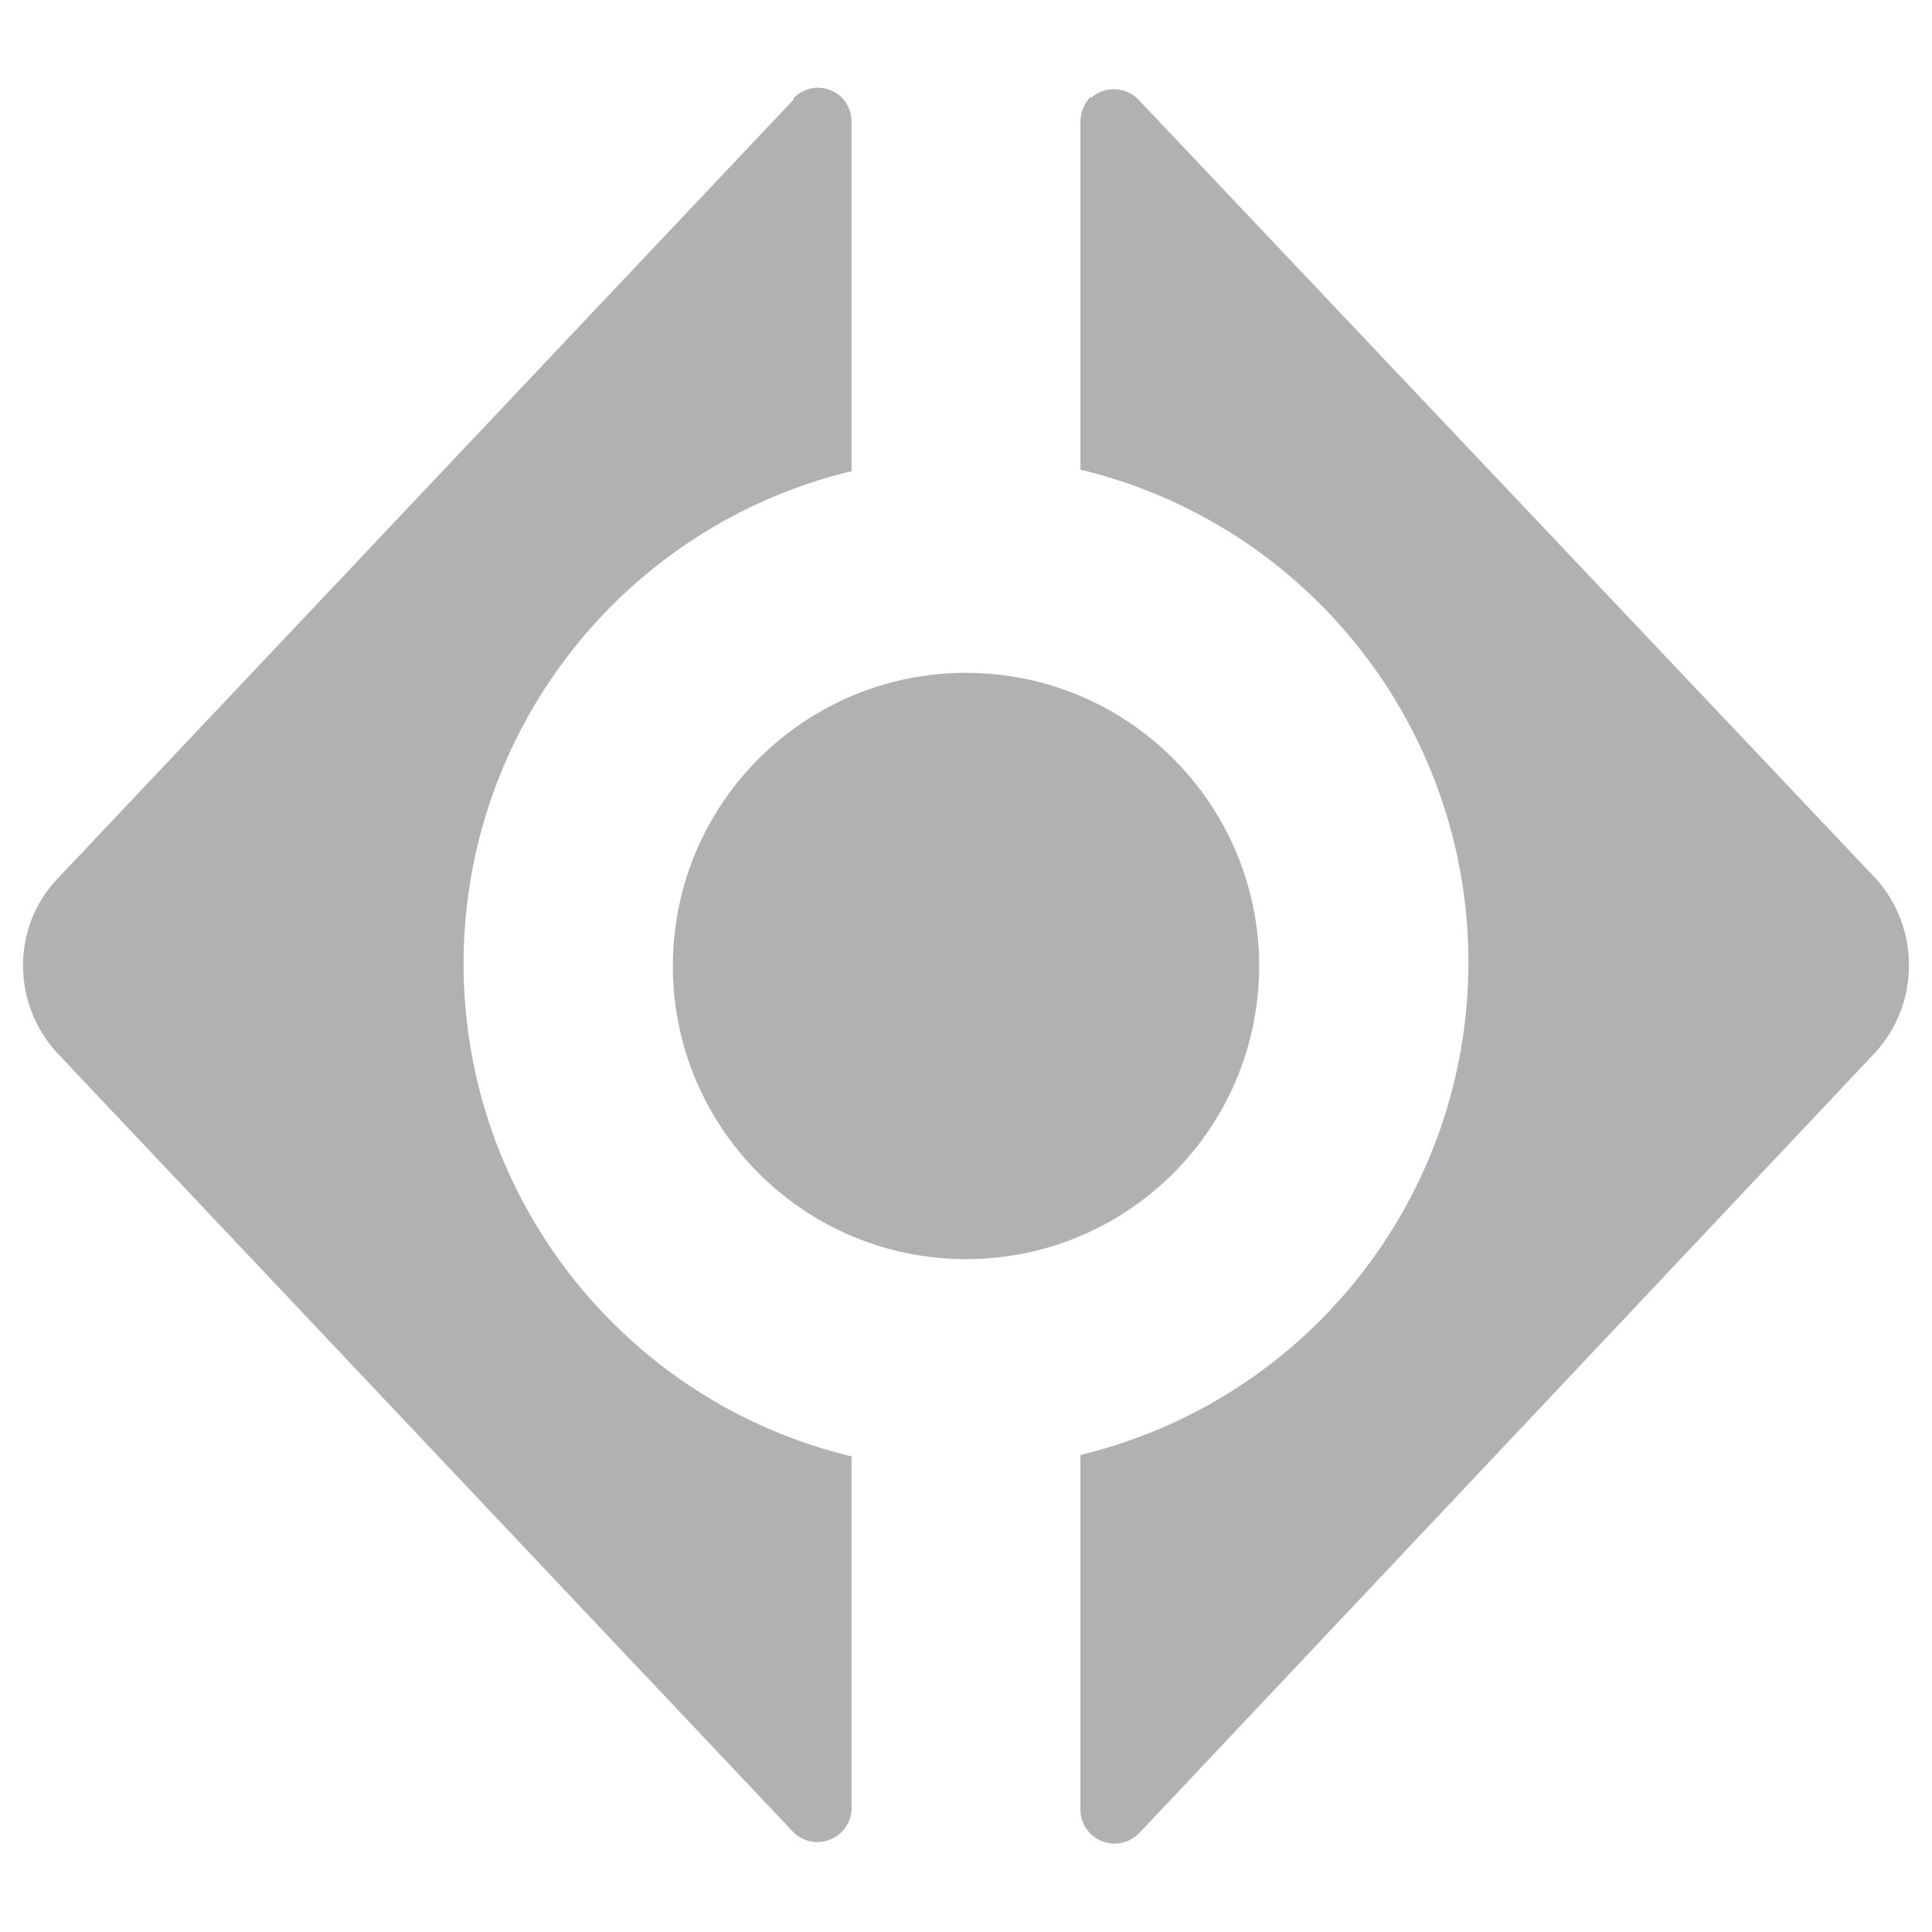
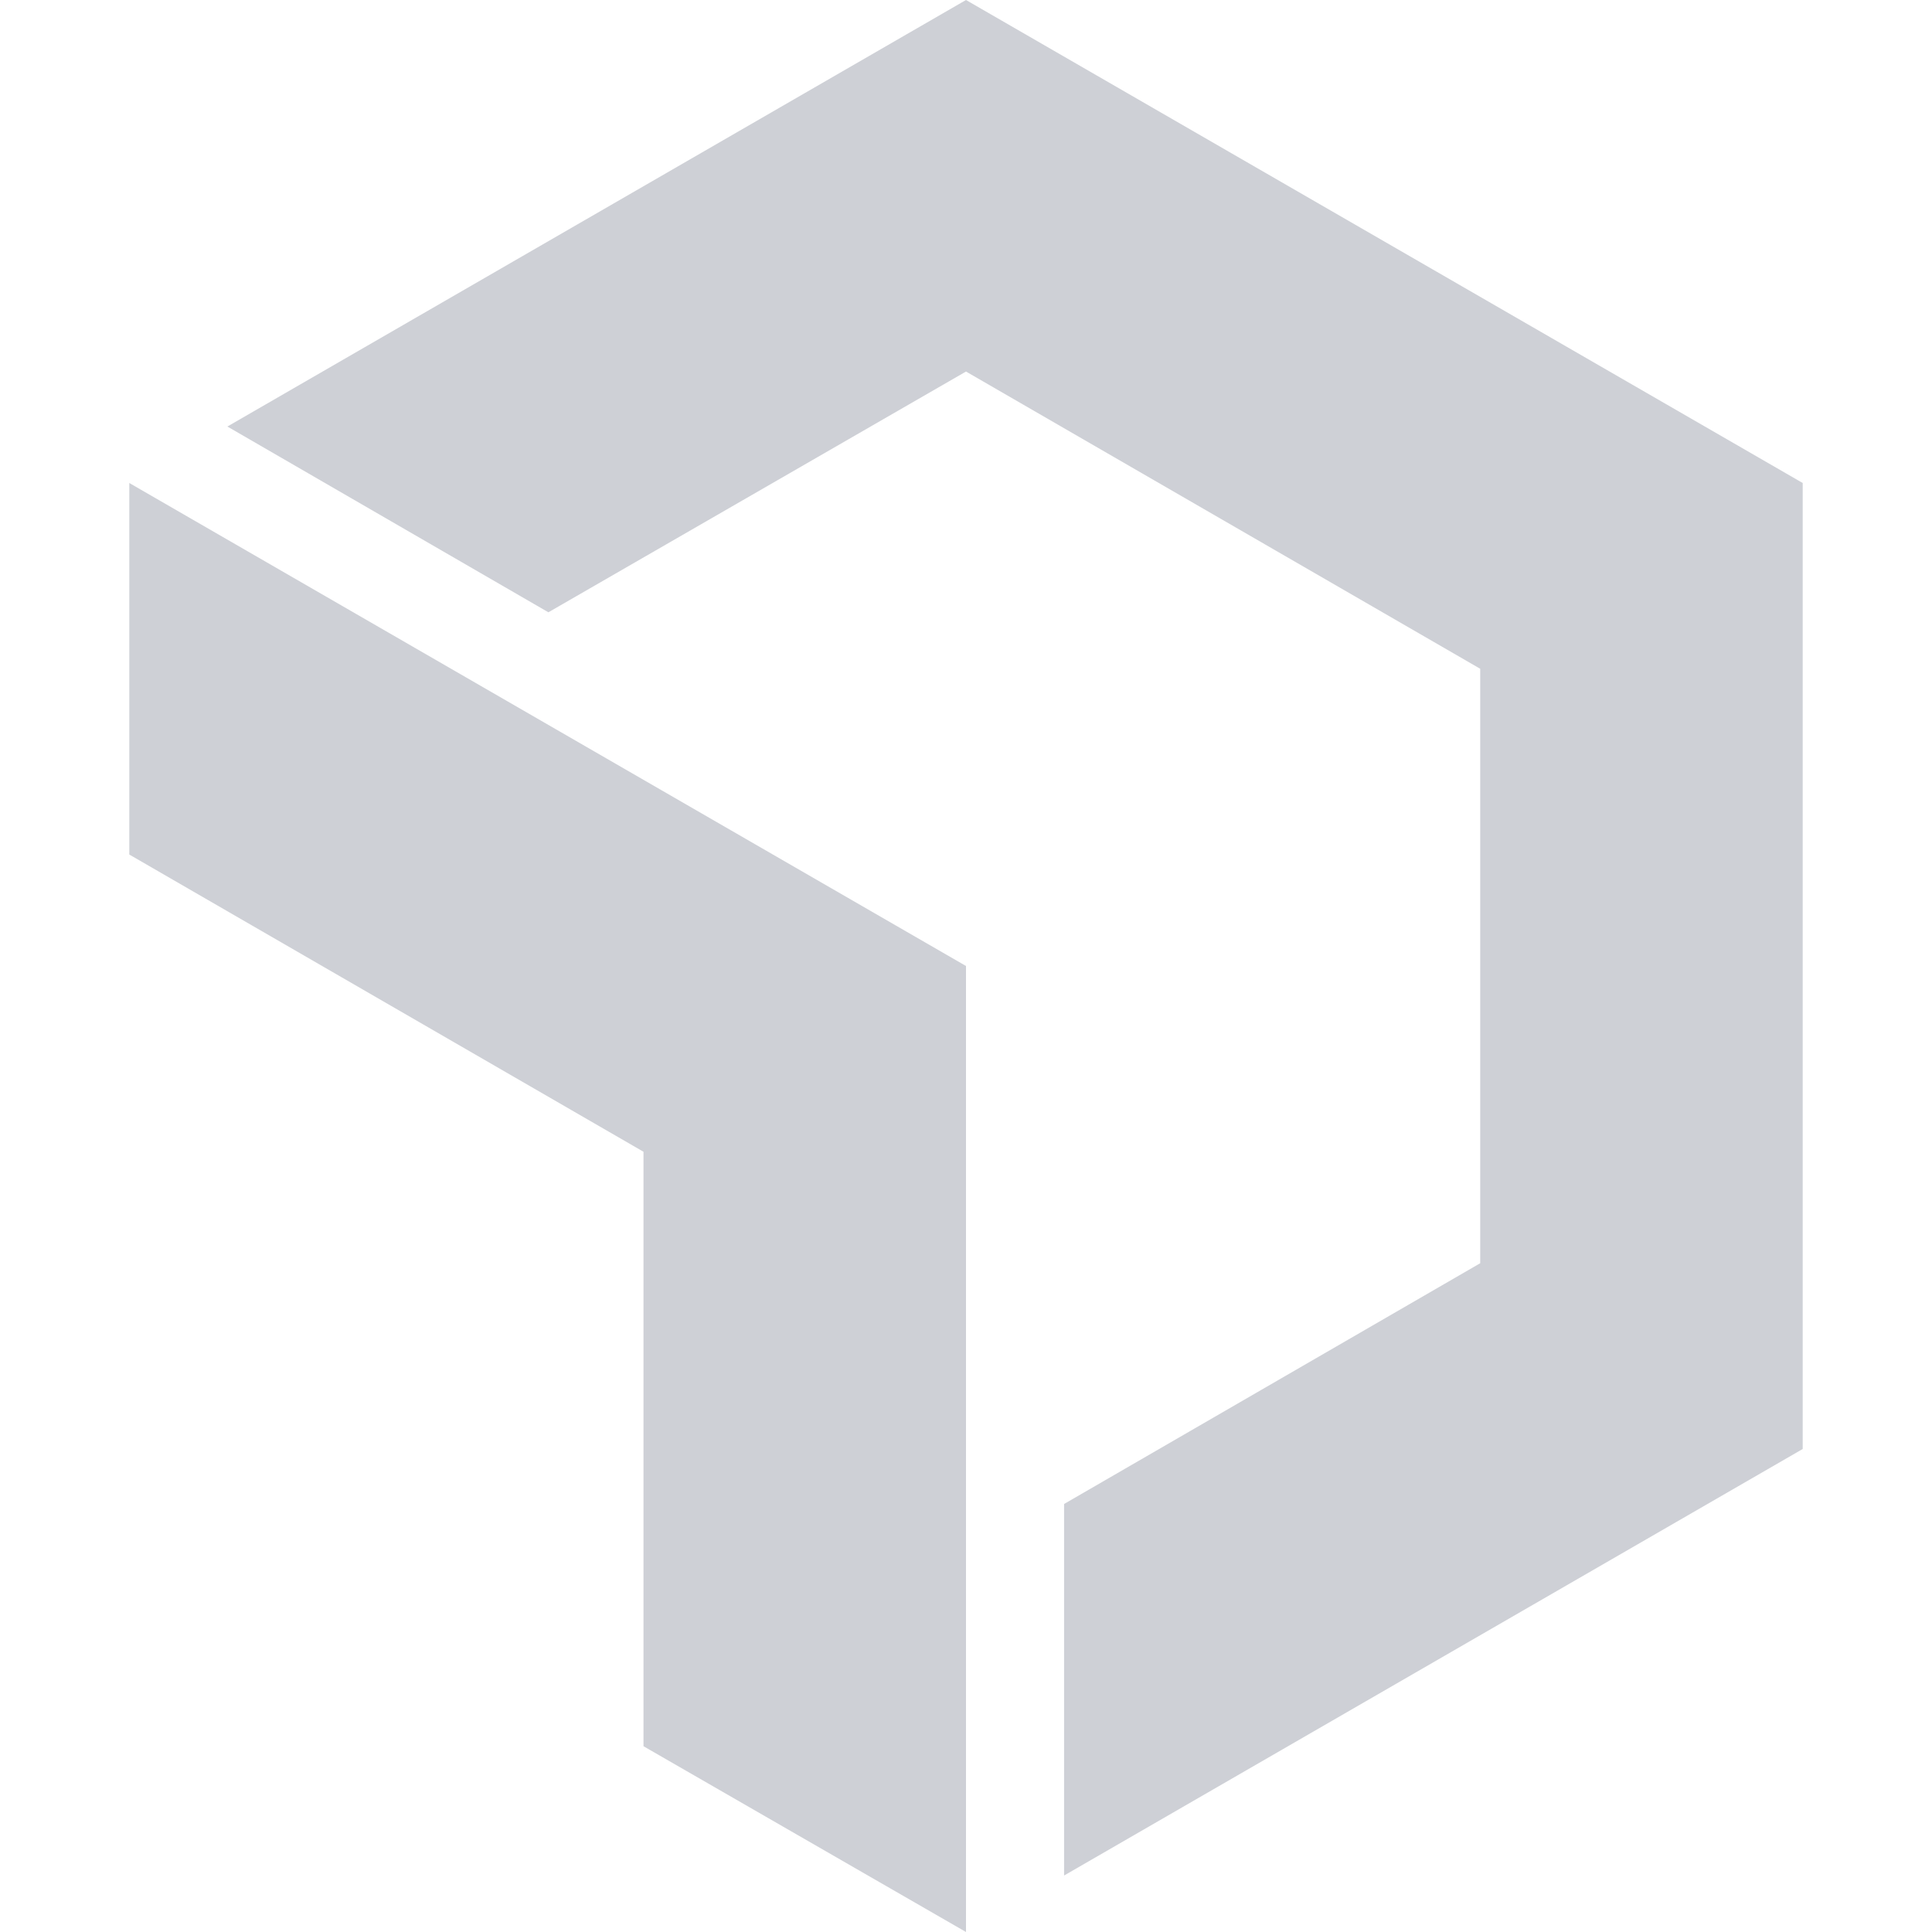
- <svg xmlns="http://www.w3.org/2000/svg" width="13px" height="13px" viewBox="0 0 13 13">
-   <path fill="#AFB1B3" d="M4.53 6.4a1.97 1.97 0 1 0 3.94.2 1.97 1.97 0 0 0-3.94-.2z" />
-   <path fill="#AFB1B3" d="M7.34.65a.24.24 0 0 0-.07.17v2.34a3.41 3.41 0 0 1 0 6.63v2.39a.23.23 0 0 0 .4.15l4.95-5.25c.3-.33.3-.84 0-1.17L7.66.67a.23.23 0 0 0-.32-.01zm-2 .02L.38 5.92c-.3.32-.3.83 0 1.16l4.96 5.25a.23.23 0 0 0 .39-.16V9.8a3.41 3.41 0 0 1 0-6.63V.82c0-.13-.1-.23-.23-.23a.23.23 0 0 0-.16.07z" />
+ <svg xmlns="http://www.w3.org/2000/svg" id="Layer_1" viewBox="0 0 13 13">
+   <defs>
+     <style>.cls-1{fill:#CED0D6;}</style>
+   </defs>
+   <polygon class="cls-1" points="6.5 0 1.53 2.87 3.69 4.12 6.5 2.5 9.96 4.5 9.96 8.5 7.16 10.12 7.16 12.62 12.13 9.75 12.13 3.25 6.5 0" />
+   <polygon class="cls-1" points="4.33 7.75 4.33 11.75 6.5 13 6.5 6.5 .87 3.25 .87 5.75 4.33 7.75" />
</svg>
